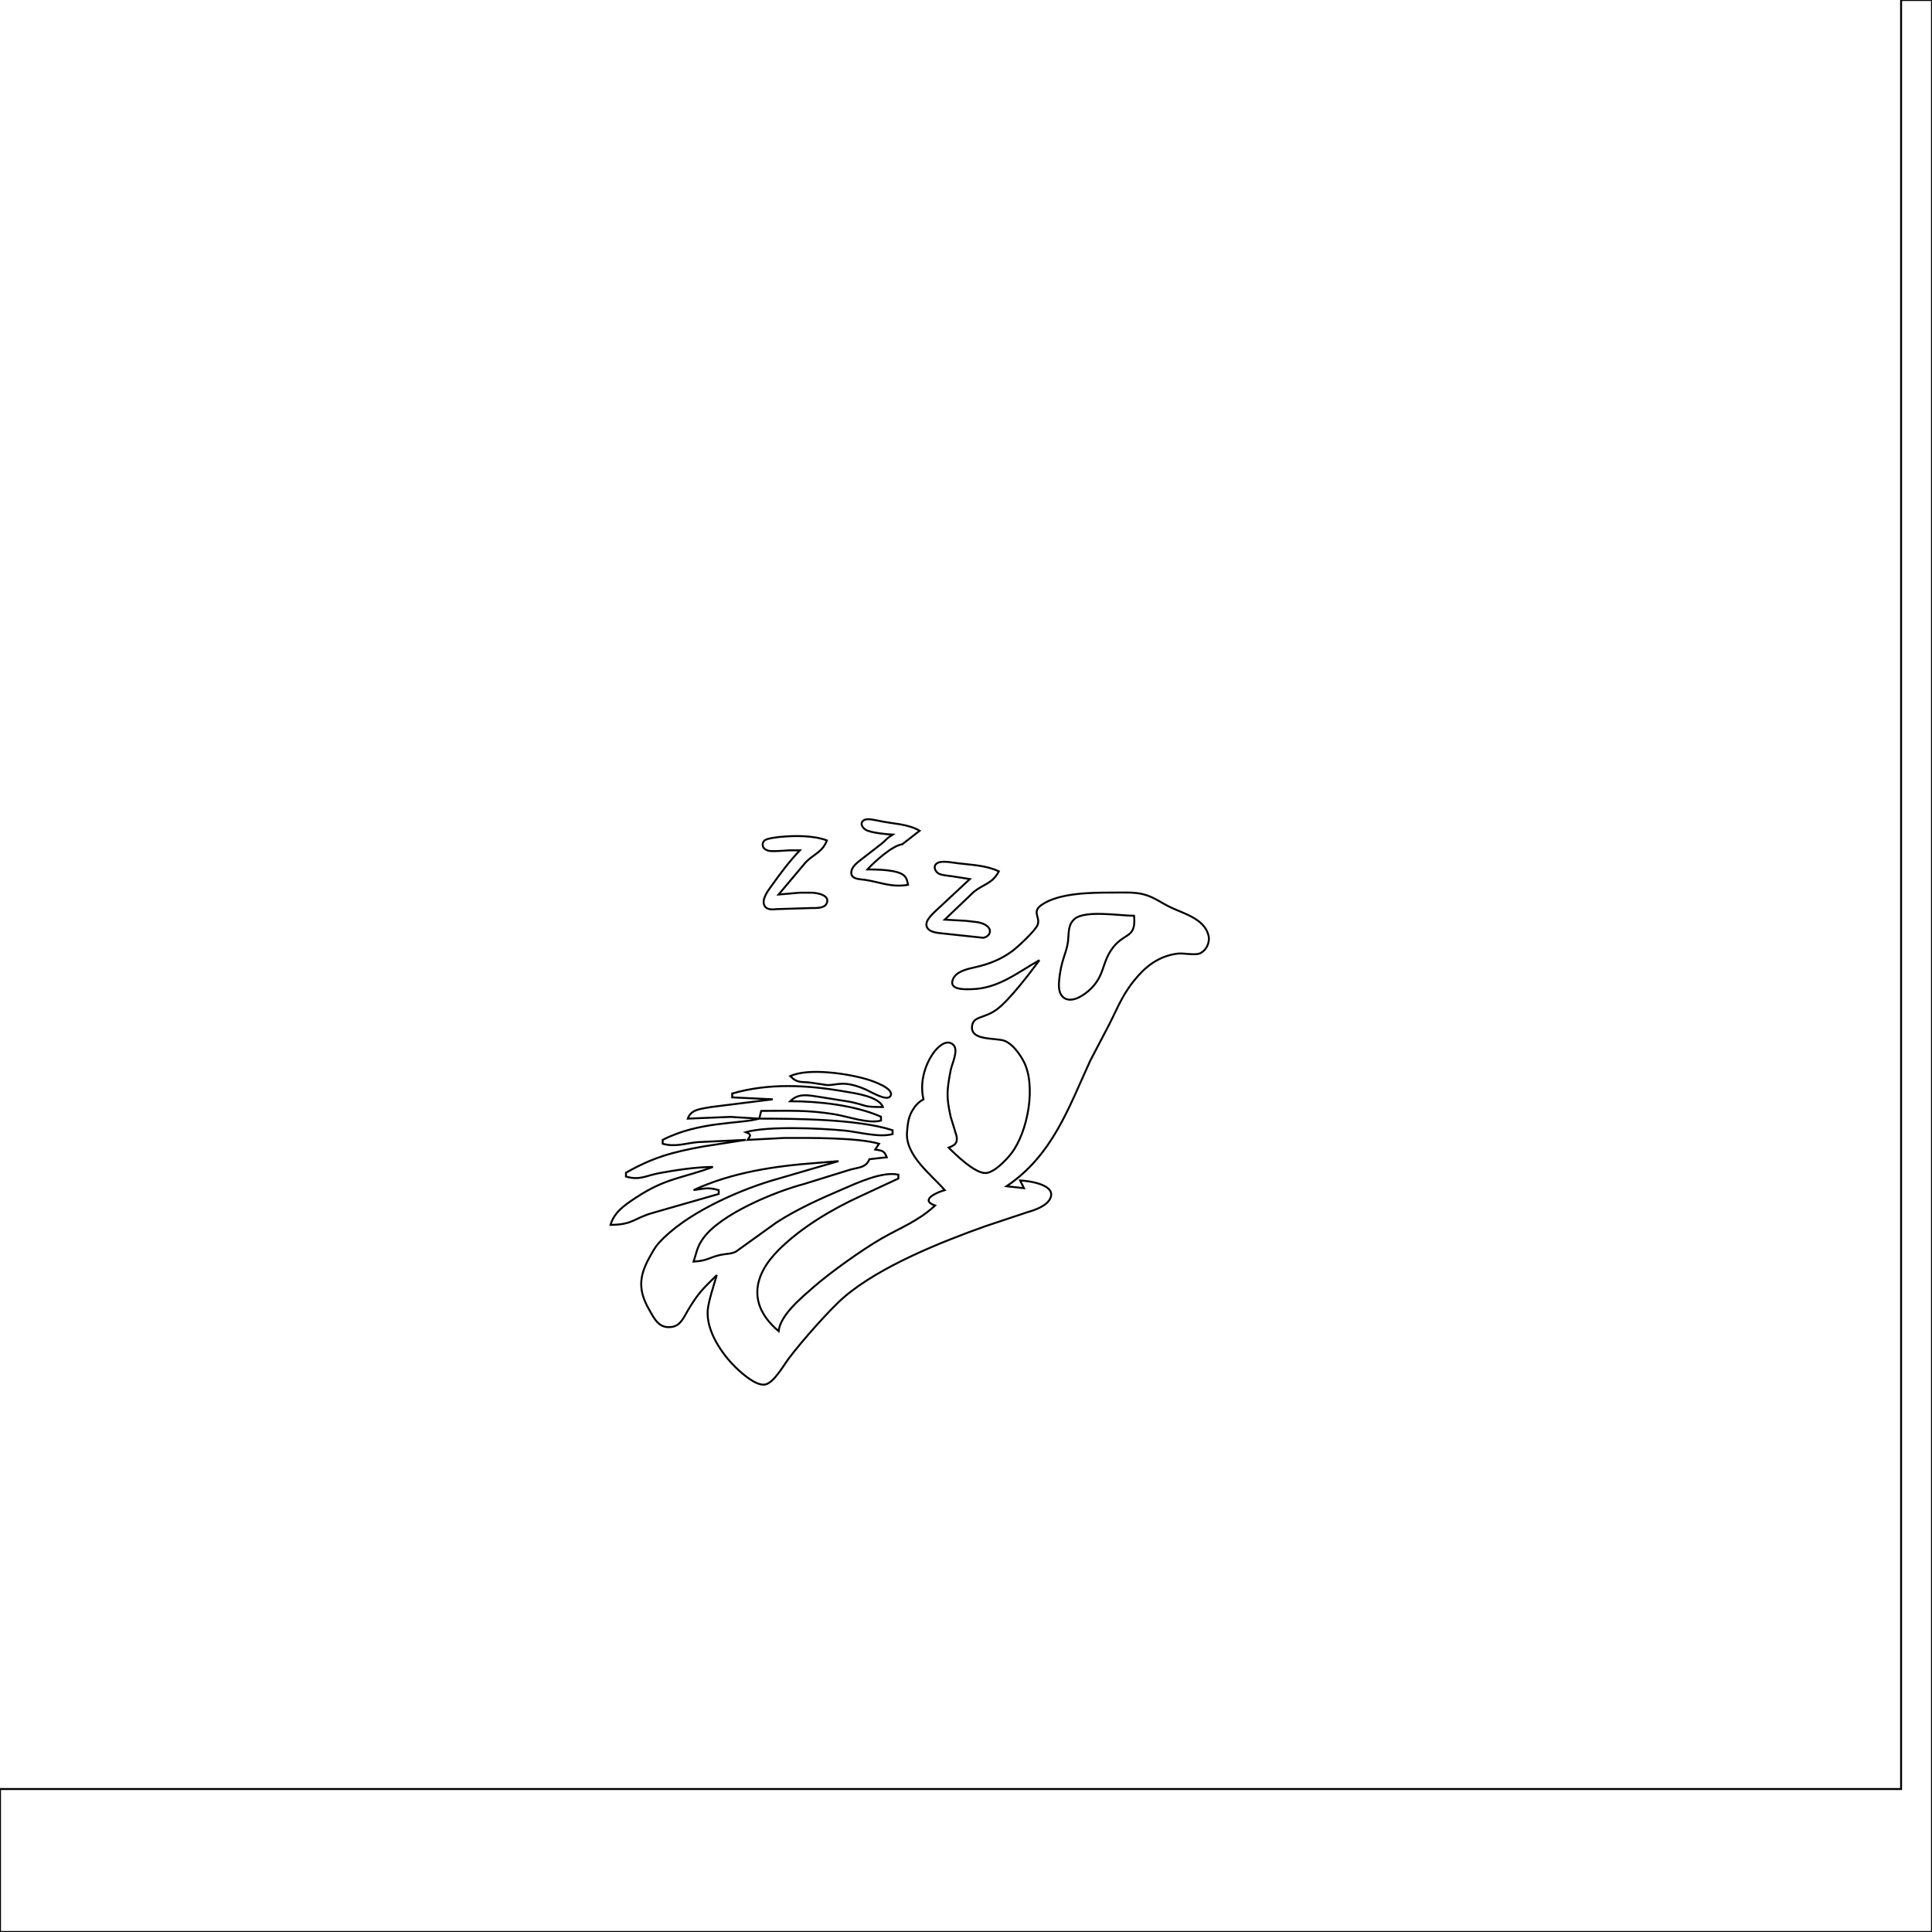
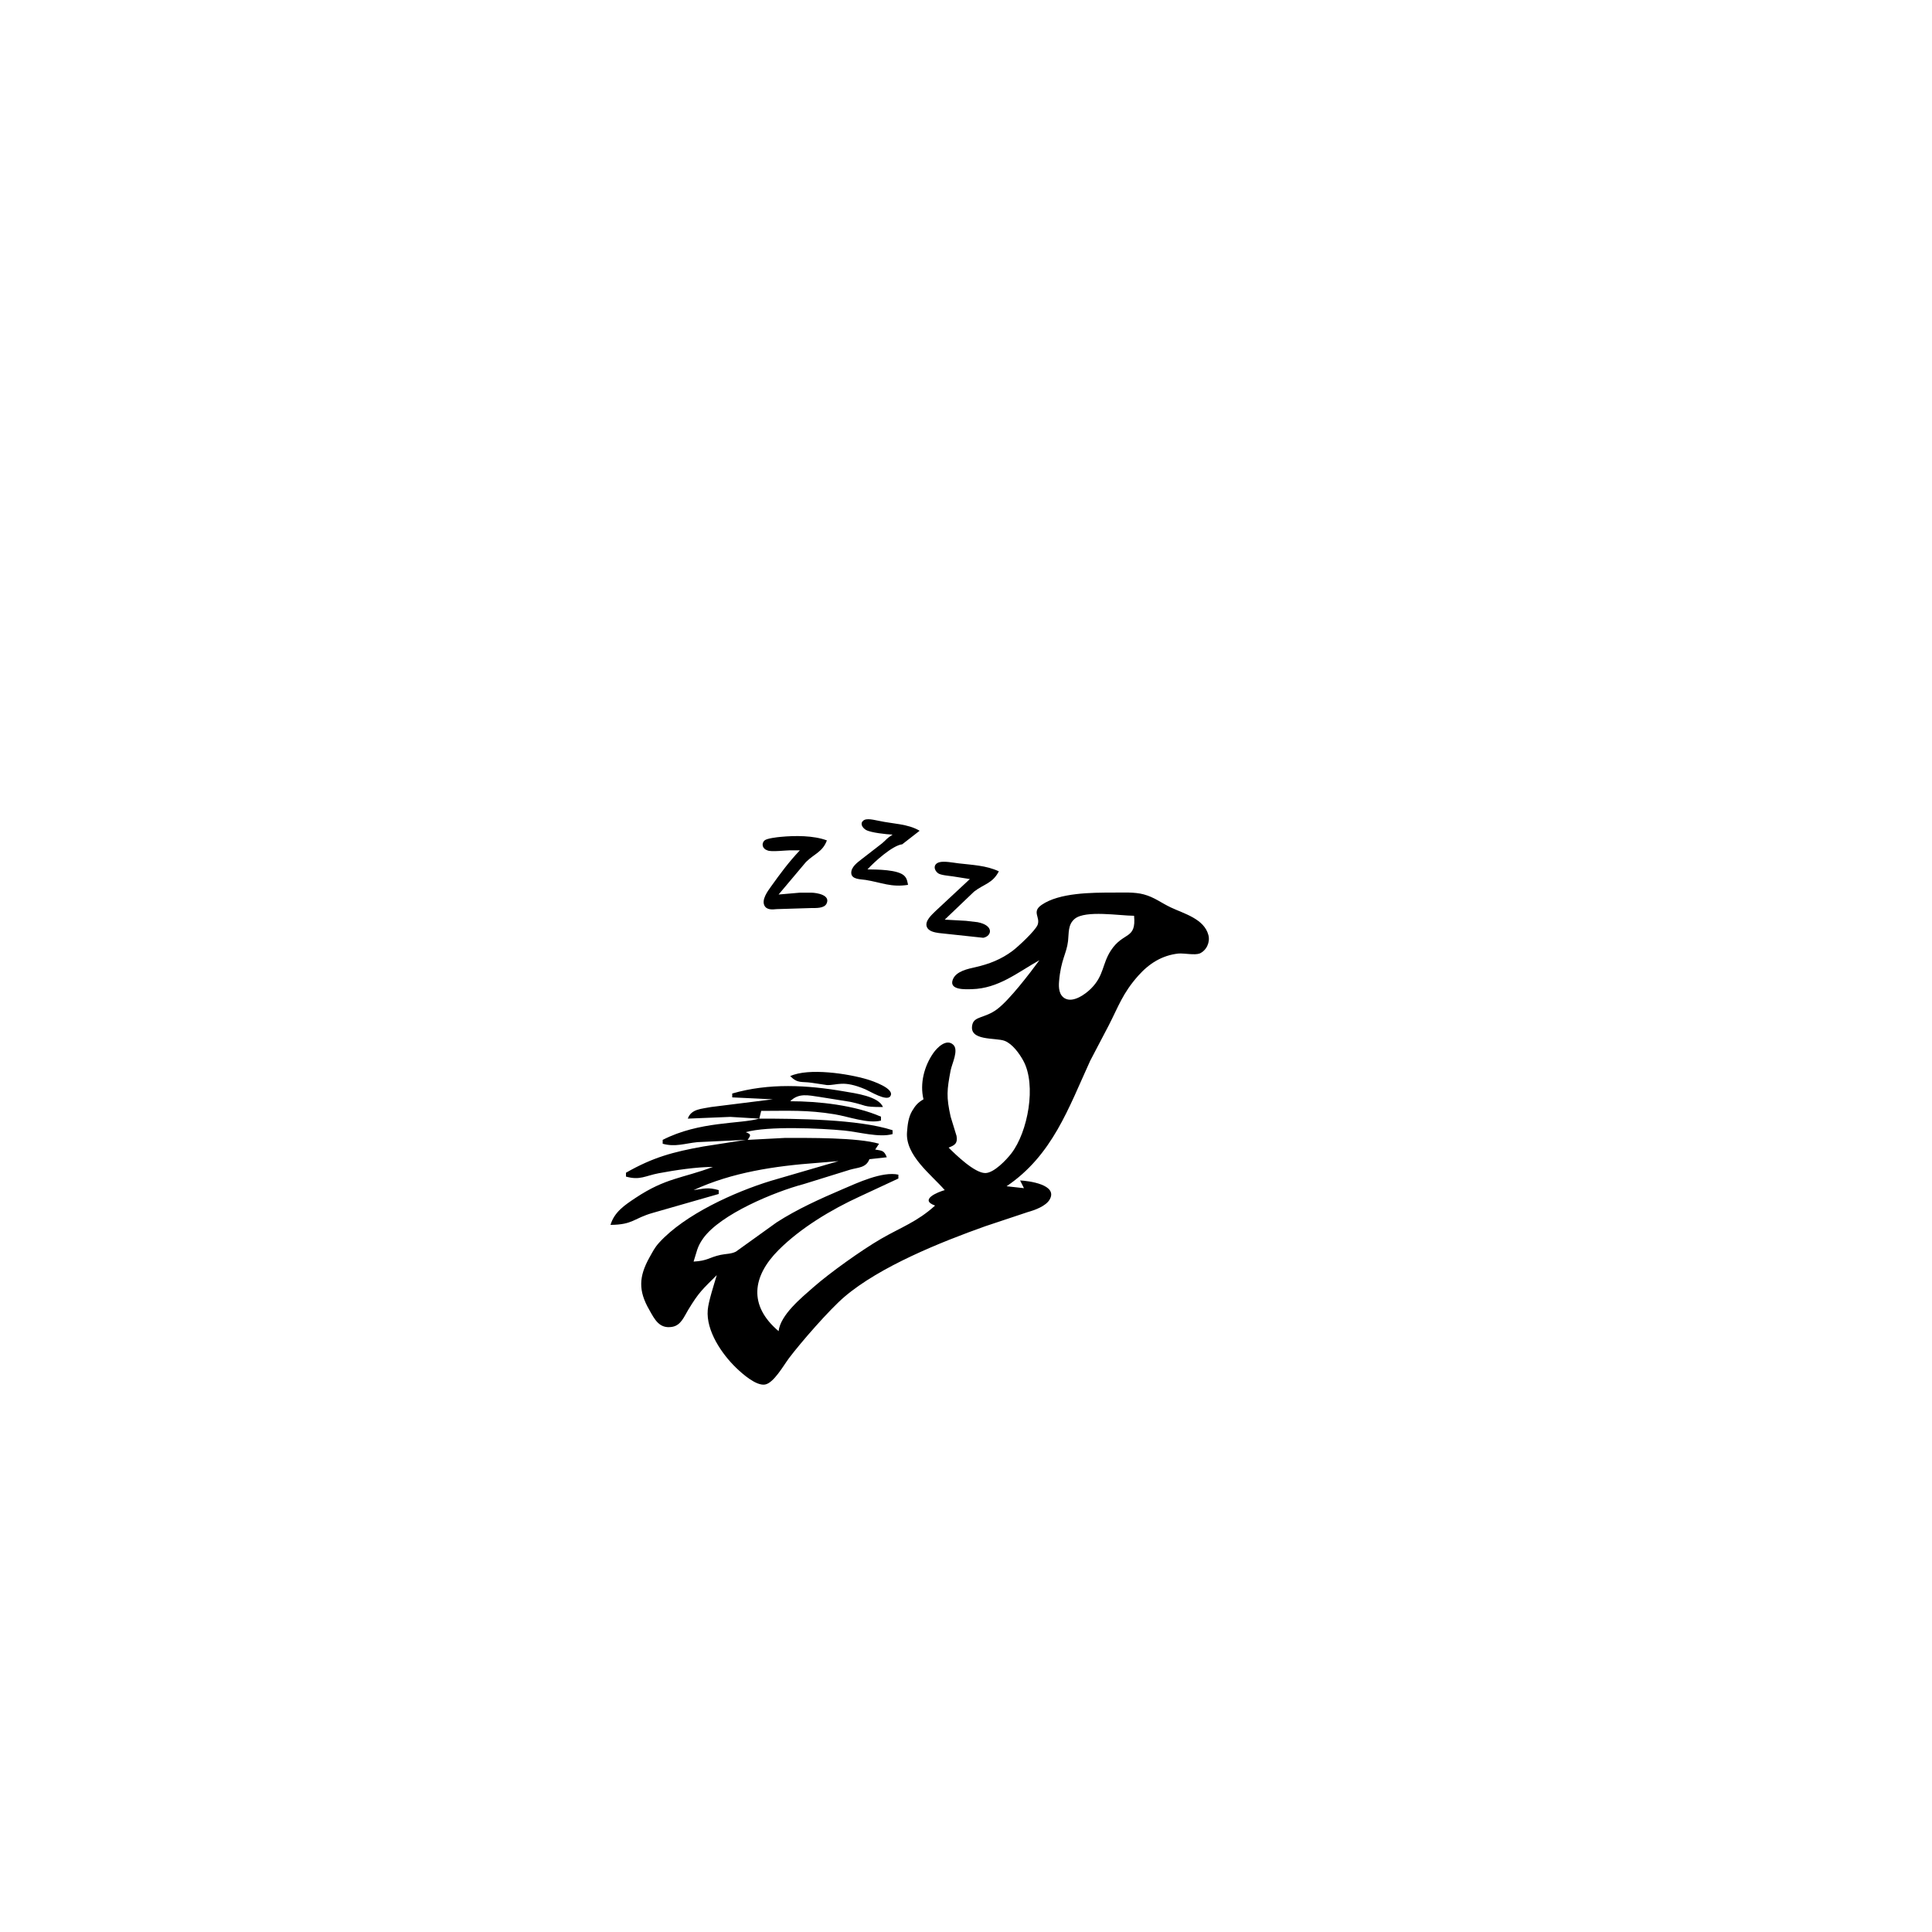
<svg xmlns="http://www.w3.org/2000/svg" width="13.887in" height="13.887in" viewBox="0 0 1000 1000">
-   <path id="Selection" fill="none" stroke="black" stroke-width="1" d="M 1000.00,0.00            C 1000.00,0.00 1000.00,1000.00 1000.00,1000.00              1000.00,1000.00 0.00,1000.00 0.00,1000.00              0.00,1000.00 0.00,926.00 0.00,926.00              0.00,926.00 984.00,926.00 984.00,926.00              984.00,926.00 984.00,0.00 984.00,0.00              984.00,0.00 1000.00,0.00 1000.00,0.00 Z            M 448.23,429.57            C 446.60,428.63 444.97,426.45 446.71,424.88              448.38,423.13 452.94,424.57 455.00,424.88              462.10,426.45 469.87,426.35 476.00,430.00              476.00,430.00 467.00,437.00 467.00,437.00              461.92,437.59 452.53,446.12 449.00,450.00              453.67,450.08 465.15,450.00 468.26,453.51              469.53,454.94 469.62,456.26 470.00,458.00              461.24,459.38 456.35,456.80 448.00,455.44              445.57,455.04 440.71,455.28 440.61,451.86              440.52,448.71 443.91,446.32 446.09,444.62              446.09,444.62 456.56,436.51 456.56,436.51              459.29,434.21 458.38,434.38 462.00,432.00              458.92,431.86 450.73,431.02 448.23,429.57 Z            M 410.00,440.13            C 407.08,440.01 398.99,441.14 397.15,440.13              394.62,439.35 393.93,436.59 395.76,434.99              396.96,433.93 402.28,433.33 404.00,433.17              411.41,432.46 421.05,432.39 428.00,435.00              425.76,440.99 421.58,441.82 417.17,446.17              417.17,446.17 403.00,463.00 403.00,463.00              403.00,463.00 414.00,462.05 414.00,462.05              414.00,462.05 420.00,462.05 420.00,462.05              422.73,462.10 429.98,463.22 427.83,467.70              426.61,470.24 422.35,469.98 420.00,470.00              420.00,470.00 402.00,470.56 402.00,470.56              399.79,470.79 396.81,471.07 395.64,468.66              394.16,465.61 397.34,461.28 398.98,459.00              404.05,451.94 408.05,446.47 414.00,440.13              414.00,440.13 410.00,440.13 410.00,440.13 Z            M 493.00,453.58            C 491.16,453.32 486.96,453.00 485.57,452.01              483.37,450.43 482.84,447.29 486.15,446.31              488.65,445.58 493.36,446.53 496.00,446.85              503.11,447.70 510.45,447.91 517.00,451.00              513.70,457.36 509.33,457.47 504.17,461.51              504.17,461.51 489.00,476.00 489.00,476.00              489.00,476.00 500.00,476.62 500.00,476.62              500.00,476.62 506.00,477.32 506.00,477.32              514.63,478.99 513.41,484.53 508.94,485.40              508.94,485.40 486.00,482.94 486.00,482.94              483.79,482.62 480.52,482.08 479.68,479.62              478.65,476.62 482.35,473.43 484.21,471.58              484.21,471.58 502.00,455.00 502.00,455.00              502.00,455.00 493.00,453.58 493.00,453.58 Z            M 503.00,511.99            C 499.97,512.06 491.01,512.63 493.17,507.02              494.85,502.65 501.02,501.49 505.00,500.58              512.03,498.97 518.17,496.57 524.00,492.24              526.83,490.14 535.88,481.74 537.06,478.72              538.62,474.69 533.85,472.02 539.15,468.36              548.30,462.03 565.26,462.00 576.00,462.00              581.03,462.00 587.22,461.63 592.00,462.93              597.57,464.43 600.95,467.29 606.00,469.68              612.80,472.91 623.26,475.55 625.47,484.00              626.44,487.69 624.50,491.97 620.91,493.54              618.19,494.48 613.42,493.36 610.00,493.54              601.46,494.47 594.80,498.69 589.18,505.00              581.06,514.12 578.98,520.84 573.74,531.00              573.74,531.00 564.31,549.00 564.31,549.00              553.08,573.52 544.75,597.95 521.00,614.00              521.00,614.00 530.00,615.00 530.00,615.00              530.00,615.00 528.00,611.00 528.00,611.00              532.42,611.20 547.78,613.17 543.29,620.90              541.31,624.31 535.63,626.35 532.00,627.36              532.00,627.36 510.00,634.69 510.00,634.69              487.05,642.86 455.44,655.52 437.00,671.30              429.33,677.86 414.57,694.75 408.37,703.00              405.57,706.73 400.48,715.85 395.99,716.63              391.33,717.43 384.14,710.99 381.00,707.96              373.64,700.87 365.39,688.80 366.33,678.00              366.71,673.55 369.63,664.69 371.00,660.00              363.47,667.53 361.79,668.77 356.20,678.00              354.07,681.52 352.46,685.99 347.96,686.77              341.29,687.92 338.85,682.95 336.08,678.00              330.30,668.04 330.69,660.77 336.08,651.00              337.89,647.86 338.70,645.91 341.20,643.17              354.47,628.59 380.18,616.97 399.00,611.20              399.00,611.20 434.00,601.00 434.00,601.00              434.00,601.00 423.00,601.91 423.00,601.91              401.35,603.49 378.86,606.77 359.00,616.00              364.62,615.26 366.31,614.39 372.00,616.00              372.00,616.00 372.00,618.00 372.00,618.00              372.00,618.00 338.00,627.75 338.00,627.75              327.81,630.62 327.81,633.89 316.00,634.00              317.96,627.31 323.43,623.70 329.00,620.00              344.68,609.61 352.96,610.00 369.00,604.00              360.54,604.01 349.41,605.68 341.00,607.26              334.03,608.57 331.27,611.04 324.00,609.00              324.00,609.00 324.00,607.00 324.00,607.00              338.04,599.01 348.31,596.26 364.00,593.42              364.00,593.42 386.00,590.00 386.00,590.00              386.00,590.00 361.00,591.17 361.00,591.17              354.50,591.82 349.48,593.82 343.00,592.00              343.00,592.00 343.00,590.00 343.00,590.00              362.04,580.25 382.94,581.86 393.00,579.00              393.00,579.00 378.00,578.10 378.00,578.10              378.00,578.10 356.00,579.00 356.00,579.00              357.77,573.93 363.16,573.99 368.00,573.00              368.00,573.00 400.00,569.00 400.00,569.00              400.00,569.00 379.00,568.00 379.00,568.00              379.00,568.00 379.00,566.00 379.00,566.00              398.06,560.49 417.73,561.59 437.00,564.92              442.50,565.87 454.84,567.43 457.00,573.00              445.87,572.99 449.30,572.24 440.00,570.29              440.00,570.29 424.00,567.73 424.00,567.73              418.29,566.92 413.45,565.61 409.00,570.00              423.78,570.00 442.41,572.04 456.00,578.00              456.00,578.00 456.00,580.00 456.00,580.00              449.49,581.79 439.14,577.92 432.00,576.75              417.71,574.41 408.22,575.00 394.00,575.00              394.00,575.00 393.00,579.00 393.00,579.00              412.10,579.00 444.26,579.24 462.00,585.00              462.00,585.00 462.00,587.00 462.00,587.00              455.06,588.95 444.49,585.89 437.00,585.17              424.59,583.98 397.46,582.74 386.00,586.00              388.90,587.16 388.68,587.53 387.00,590.00              387.00,590.00 406.00,589.00 406.00,589.00              418.44,588.98 443.78,588.71 455.00,592.00              455.00,592.00 453.00,595.00 453.00,595.00              456.60,595.62 457.62,595.46 459.00,599.00              459.00,599.00 450.00,600.00 450.00,600.00              448.25,604.49 444.31,604.20 440.00,605.43              440.00,605.43 416.00,612.88 416.00,612.88              400.99,616.86 372.94,628.41 363.94,641.00              360.75,645.46 360.64,648.09 359.00,653.00              366.36,652.59 366.86,650.86 373.00,649.52              375.64,648.94 378.46,649.10 380.91,647.84              380.91,647.84 402.00,632.69 402.00,632.69              412.61,625.86 424.41,620.54 436.00,615.58              443.78,612.25 456.68,606.17 465.00,608.00              465.00,608.00 465.00,610.00 465.00,610.00              465.00,610.00 445.00,619.31 445.00,619.31              430.28,626.07 414.47,635.53 403.00,647.00              389.41,660.60 387.26,675.68 403.00,689.00              403.98,680.55 414.75,671.78 421.00,666.28              429.55,658.76 446.14,646.94 456.00,641.23              466.25,635.29 474.74,632.42 484.00,624.00              475.55,621.00 485.45,616.97 489.00,616.00              481.91,607.86 468.53,598.01 469.47,586.00              469.76,582.21 470.16,578.33 472.13,575.00              473.82,572.16 475.17,570.63 478.00,569.00              476.03,560.88 478.33,551.86 483.10,545.04              485.07,542.23 489.84,537.42 493.40,540.76              496.34,543.51 492.78,550.42 492.05,554.00              490.12,564.24 489.74,567.64 492.05,578.00              492.05,578.00 495.11,587.98 495.11,587.98              495.76,591.84 494.21,592.76 491.00,594.00              494.74,597.73 504.46,607.20 510.00,607.17              514.47,607.15 520.91,600.33 523.47,597.00              532.01,585.94 536.58,561.63 529.65,549.00              527.62,545.30 524.04,540.30 520.00,538.74              515.40,536.95 501.13,539.04 503.31,530.22              504.37,525.95 509.79,527.04 516.00,522.44              522.44,517.68 532.96,503.86 538.00,497.00              526.60,503.38 516.80,511.65 503.00,511.99 Z            M 556.28,475.58            C 552.68,478.56 553.29,482.93 552.83,487.00              552.07,493.72 549.11,496.62 548.17,508.00              547.91,511.15 548.09,515.06 551.23,516.79              555.51,519.15 561.79,514.61 564.70,511.70              571.50,504.90 570.42,498.99 574.97,492.00              581.43,482.08 588.18,486.54 587.00,474.00              579.54,473.99 561.85,470.98 556.28,475.58 Z            M 449.00,558.72            C 451.36,559.43 463.43,563.44 460.83,567.40              458.97,570.23 450.32,564.87 448.00,563.87              436.30,558.87 433.36,561.84 428.00,561.62              428.00,561.62 420.00,560.43 420.00,560.43              414.80,559.68 413.00,560.95 409.00,557.00              418.53,552.59 439.01,555.71 449.00,558.72 Z" />
+   <path id="Selection" fill="black" stroke="none" stroke-width="1" d="M 448.23,429.57            C 446.60,428.63 444.97,426.45 446.71,424.88              448.38,423.13 452.94,424.57 455.00,424.88              462.10,426.45 469.87,426.35 476.00,430.00              476.00,430.00 467.00,437.00 467.00,437.00              461.92,437.59 452.53,446.12 449.00,450.00              453.67,450.08 465.15,450.00 468.26,453.51              469.53,454.94 469.62,456.26 470.00,458.00              461.24,459.38 456.35,456.80 448.00,455.44              445.57,455.04 440.71,455.28 440.61,451.86              440.52,448.71 443.91,446.32 446.09,444.62              446.09,444.62 456.56,436.51 456.56,436.51              459.29,434.21 458.38,434.38 462.00,432.00              458.92,431.86 450.73,431.02 448.23,429.57 Z            M 410.00,440.13            C 407.08,440.01 398.99,441.14 397.15,440.13              394.62,439.35 393.93,436.59 395.76,434.99              396.96,433.93 402.28,433.33 404.00,433.17              411.41,432.46 421.05,432.39 428.00,435.00              425.76,440.99 421.58,441.82 417.17,446.17              417.17,446.17 403.00,463.00 403.00,463.00              403.00,463.00 414.00,462.05 414.00,462.05              414.00,462.05 420.00,462.05 420.00,462.05              422.73,462.10 429.98,463.22 427.83,467.70              426.61,470.24 422.35,469.98 420.00,470.00              420.00,470.00 402.00,470.56 402.00,470.56              399.79,470.79 396.81,471.07 395.64,468.66              394.16,465.61 397.34,461.28 398.98,459.00              404.05,451.94 408.05,446.47 414.00,440.13              414.00,440.13 410.00,440.13 410.00,440.13 Z            M 493.00,453.58            C 491.16,453.32 486.96,453.00 485.57,452.01              483.37,450.43 482.84,447.29 486.15,446.31              488.65,445.58 493.36,446.53 496.00,446.85              503.11,447.70 510.45,447.91 517.00,451.00              513.70,457.36 509.33,457.47 504.17,461.51              504.17,461.51 489.00,476.00 489.00,476.00              489.00,476.00 500.00,476.62 500.00,476.62              500.00,476.62 506.00,477.32 506.00,477.32              514.63,478.99 513.41,484.53 508.94,485.40              508.94,485.40 486.00,482.94 486.00,482.94              483.79,482.62 480.52,482.08 479.68,479.62              478.65,476.62 482.35,473.43 484.21,471.58              484.21,471.58 502.00,455.00 502.00,455.00              502.00,455.00 493.00,453.58 493.00,453.58 Z            M 503.00,511.99            C 499.97,512.06 491.01,512.63 493.17,507.02              494.85,502.65 501.02,501.49 505.00,500.58              512.03,498.97 518.17,496.57 524.00,492.24              526.83,490.14 535.88,481.74 537.06,478.72              538.62,474.69 533.85,472.02 539.15,468.36              548.30,462.03 565.26,462.00 576.00,462.00              581.03,462.00 587.22,461.63 592.00,462.93              597.57,464.43 600.95,467.29 606.00,469.68              612.80,472.91 623.26,475.55 625.47,484.00              626.44,487.69 624.50,491.97 620.91,493.54              618.19,494.48 613.42,493.36 610.00,493.54              601.46,494.47 594.80,498.69 589.18,505.00              581.06,514.12 578.98,520.84 573.74,531.00              573.74,531.00 564.31,549.00 564.31,549.00              553.08,573.52 544.75,597.95 521.00,614.00              521.00,614.00 530.00,615.00 530.00,615.00              530.00,615.00 528.00,611.00 528.00,611.00              532.42,611.20 547.78,613.17 543.29,620.90              541.31,624.31 535.63,626.35 532.00,627.36              532.00,627.36 510.00,634.69 510.00,634.69              487.05,642.86 455.44,655.52 437.00,671.30              429.33,677.86 414.57,694.75 408.37,703.00              405.57,706.73 400.48,715.85 395.99,716.63              391.33,717.43 384.14,710.99 381.00,707.96              373.64,700.87 365.39,688.80 366.33,678.00              366.71,673.55 369.63,664.69 371.00,660.00              363.47,667.53 361.79,668.77 356.20,678.00              354.07,681.52 352.46,685.99 347.96,686.77              341.29,687.92 338.85,682.95 336.08,678.00              330.30,668.04 330.69,660.77 336.08,651.00              337.89,647.86 338.70,645.91 341.20,643.17              354.47,628.59 380.18,616.97 399.00,611.20              399.00,611.20 434.00,601.00 434.00,601.00              434.00,601.00 423.00,601.91 423.00,601.91              401.35,603.49 378.86,606.77 359.00,616.00              364.62,615.26 366.31,614.39 372.00,616.00              372.00,616.00 372.00,618.00 372.00,618.00              372.00,618.00 338.00,627.75 338.00,627.75              327.81,630.62 327.81,633.89 316.00,634.00              317.96,627.31 323.43,623.70 329.00,620.00              344.68,609.61 352.96,610.00 369.00,604.00              360.54,604.01 349.41,605.68 341.00,607.26              334.03,608.57 331.27,611.04 324.00,609.00              324.00,609.00 324.00,607.00 324.00,607.00              338.04,599.01 348.31,596.26 364.00,593.42              364.00,593.42 386.00,590.00 386.00,590.00              386.00,590.00 361.00,591.17 361.00,591.17              354.50,591.82 349.48,593.82 343.00,592.00              343.00,592.00 343.00,590.00 343.00,590.00              362.04,580.25 382.94,581.86 393.00,579.00              393.00,579.00 378.00,578.10 378.00,578.10              378.00,578.10 356.00,579.00 356.00,579.00              357.77,573.93 363.16,573.99 368.00,573.00              368.00,573.00 400.00,569.00 400.00,569.00              400.00,569.00 379.00,568.00 379.00,568.00              379.00,568.00 379.00,566.00 379.00,566.00              398.06,560.49 417.73,561.59 437.00,564.92              442.50,565.87 454.84,567.43 457.00,573.00              445.87,572.99 449.30,572.24 440.00,570.29              440.00,570.29 424.00,567.73 424.00,567.73              418.29,566.92 413.45,565.61 409.00,570.00              423.78,570.00 442.41,572.04 456.00,578.00              456.00,578.00 456.00,580.00 456.00,580.00              449.49,581.79 439.14,577.92 432.00,576.75              417.71,574.41 408.22,575.00 394.00,575.00              394.00,575.00 393.00,579.00 393.00,579.00              412.10,579.00 444.26,579.24 462.00,585.00              462.00,585.00 462.00,587.00 462.00,587.00              455.06,588.95 444.49,585.89 437.00,585.17              424.59,583.98 397.46,582.74 386.00,586.00              388.90,587.16 388.68,587.53 387.00,590.00              387.00,590.00 406.00,589.00 406.00,589.00              418.44,588.98 443.78,588.71 455.00,592.00              455.00,592.00 453.00,595.00 453.00,595.00              456.60,595.62 457.62,595.46 459.00,599.00              459.00,599.00 450.00,600.00 450.00,600.00              448.25,604.49 444.31,604.20 440.00,605.43              440.00,605.43 416.00,612.88 416.00,612.88              400.99,616.86 372.94,628.41 363.94,641.00              360.75,645.46 360.64,648.09 359.00,653.00              366.36,652.59 366.86,650.86 373.00,649.52              375.64,648.94 378.46,649.10 380.91,647.84              380.91,647.84 402.00,632.69 402.00,632.69              412.61,625.86 424.41,620.54 436.00,615.58              443.78,612.25 456.68,606.17 465.00,608.00              465.00,608.00 465.00,610.00 465.00,610.00              465.00,610.00 445.00,619.31 445.00,619.31              430.28,626.07 414.47,635.53 403.00,647.00              389.41,660.60 387.26,675.68 403.00,689.00              403.98,680.55 414.75,671.78 421.00,666.28              429.55,658.76 446.14,646.94 456.00,641.23              466.25,635.29 474.74,632.42 484.00,624.00              475.55,621.00 485.45,616.97 489.00,616.00              481.91,607.86 468.53,598.01 469.47,586.00              469.76,582.21 470.16,578.33 472.13,575.00              473.82,572.16 475.17,570.63 478.00,569.00              476.03,560.88 478.33,551.86 483.10,545.04              485.07,542.23 489.84,537.42 493.40,540.76              496.34,543.51 492.78,550.42 492.05,554.00              490.12,564.24 489.74,567.64 492.05,578.00              492.05,578.00 495.11,587.98 495.11,587.98              495.76,591.84 494.21,592.76 491.00,594.00              494.74,597.73 504.46,607.20 510.00,607.17              514.47,607.15 520.91,600.33 523.47,597.00              532.01,585.94 536.58,561.63 529.65,549.00              527.62,545.30 524.04,540.30 520.00,538.74              515.40,536.95 501.13,539.04 503.31,530.22              504.37,525.95 509.79,527.04 516.00,522.44              522.44,517.68 532.96,503.86 538.00,497.00              526.60,503.38 516.80,511.65 503.00,511.99 Z            M 556.28,475.58            C 552.68,478.56 553.29,482.93 552.83,487.00              552.07,493.72 549.11,496.62 548.17,508.00              547.91,511.15 548.09,515.06 551.23,516.79              555.51,519.15 561.79,514.61 564.70,511.70              571.50,504.90 570.42,498.99 574.97,492.00              581.43,482.08 588.18,486.54 587.00,474.00              579.54,473.99 561.85,470.98 556.28,475.58 Z            M 449.00,558.72            C 451.36,559.43 463.43,563.44 460.83,567.40              458.97,570.23 450.32,564.87 448.00,563.87              436.30,558.87 433.36,561.84 428.00,561.62              428.00,561.62 420.00,560.43 420.00,560.43              414.80,559.68 413.00,560.95 409.00,557.00              418.53,552.59 439.01,555.71 449.00,558.72 Z" />
</svg>
